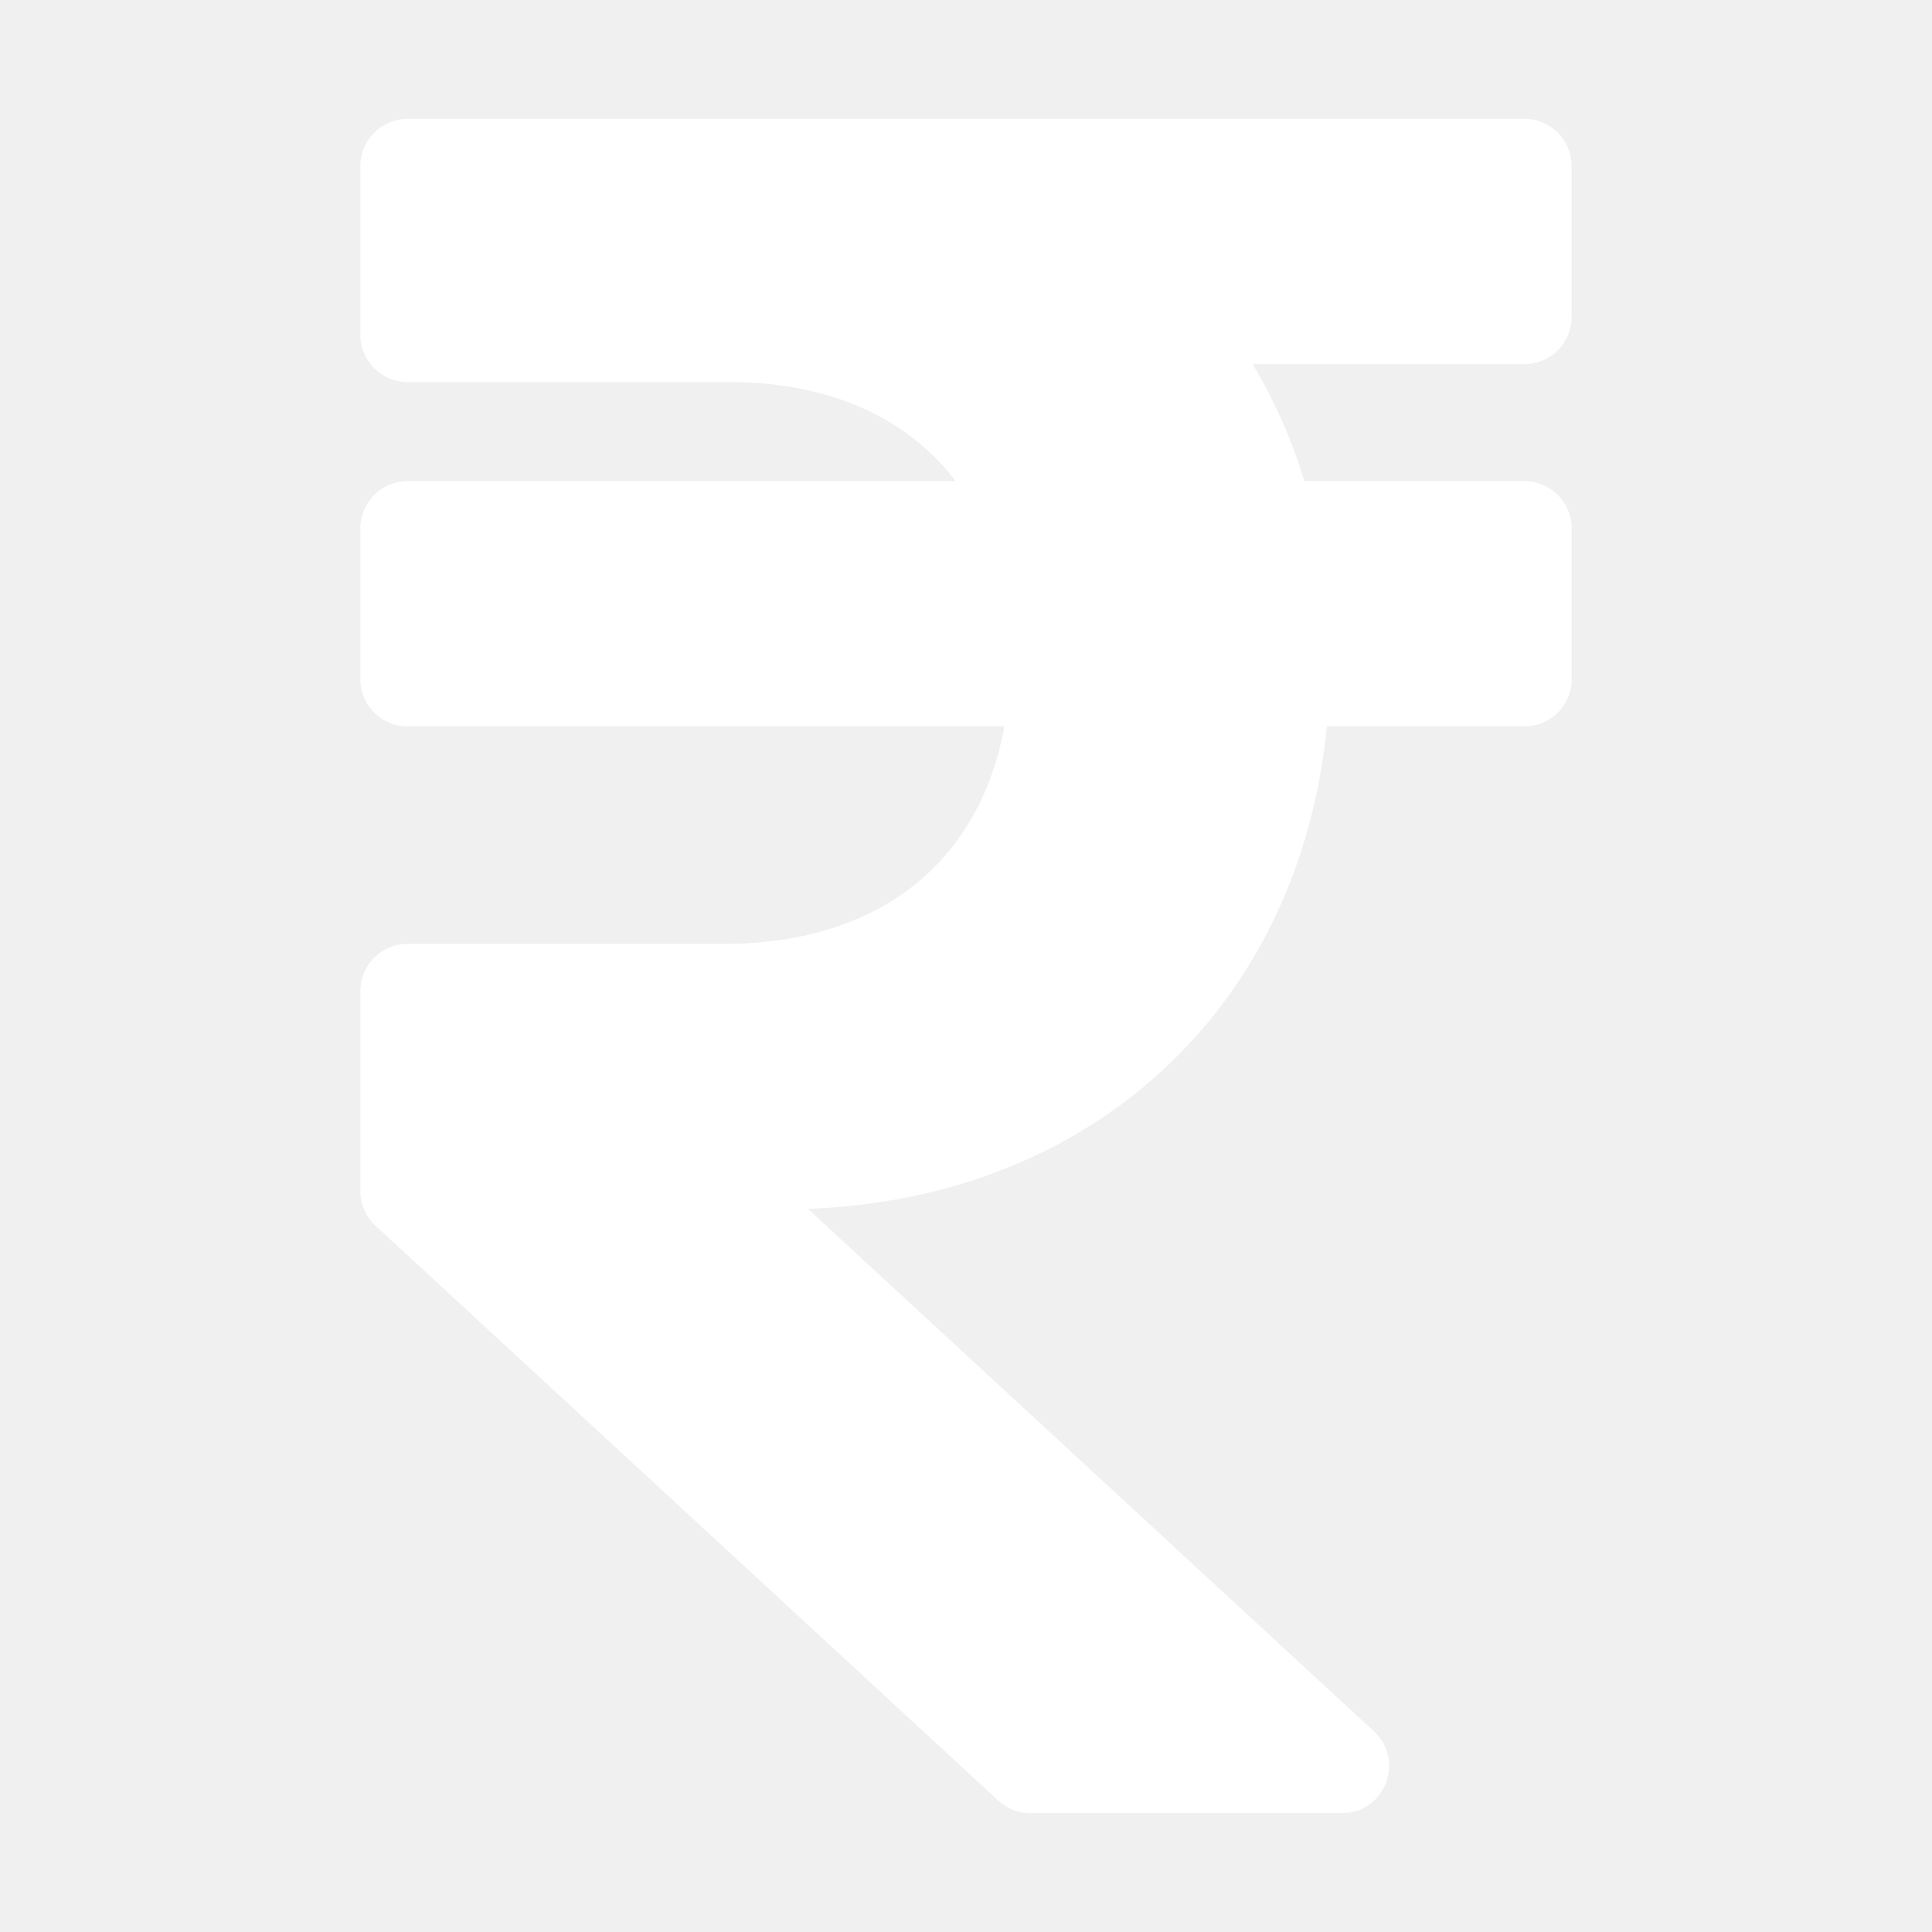
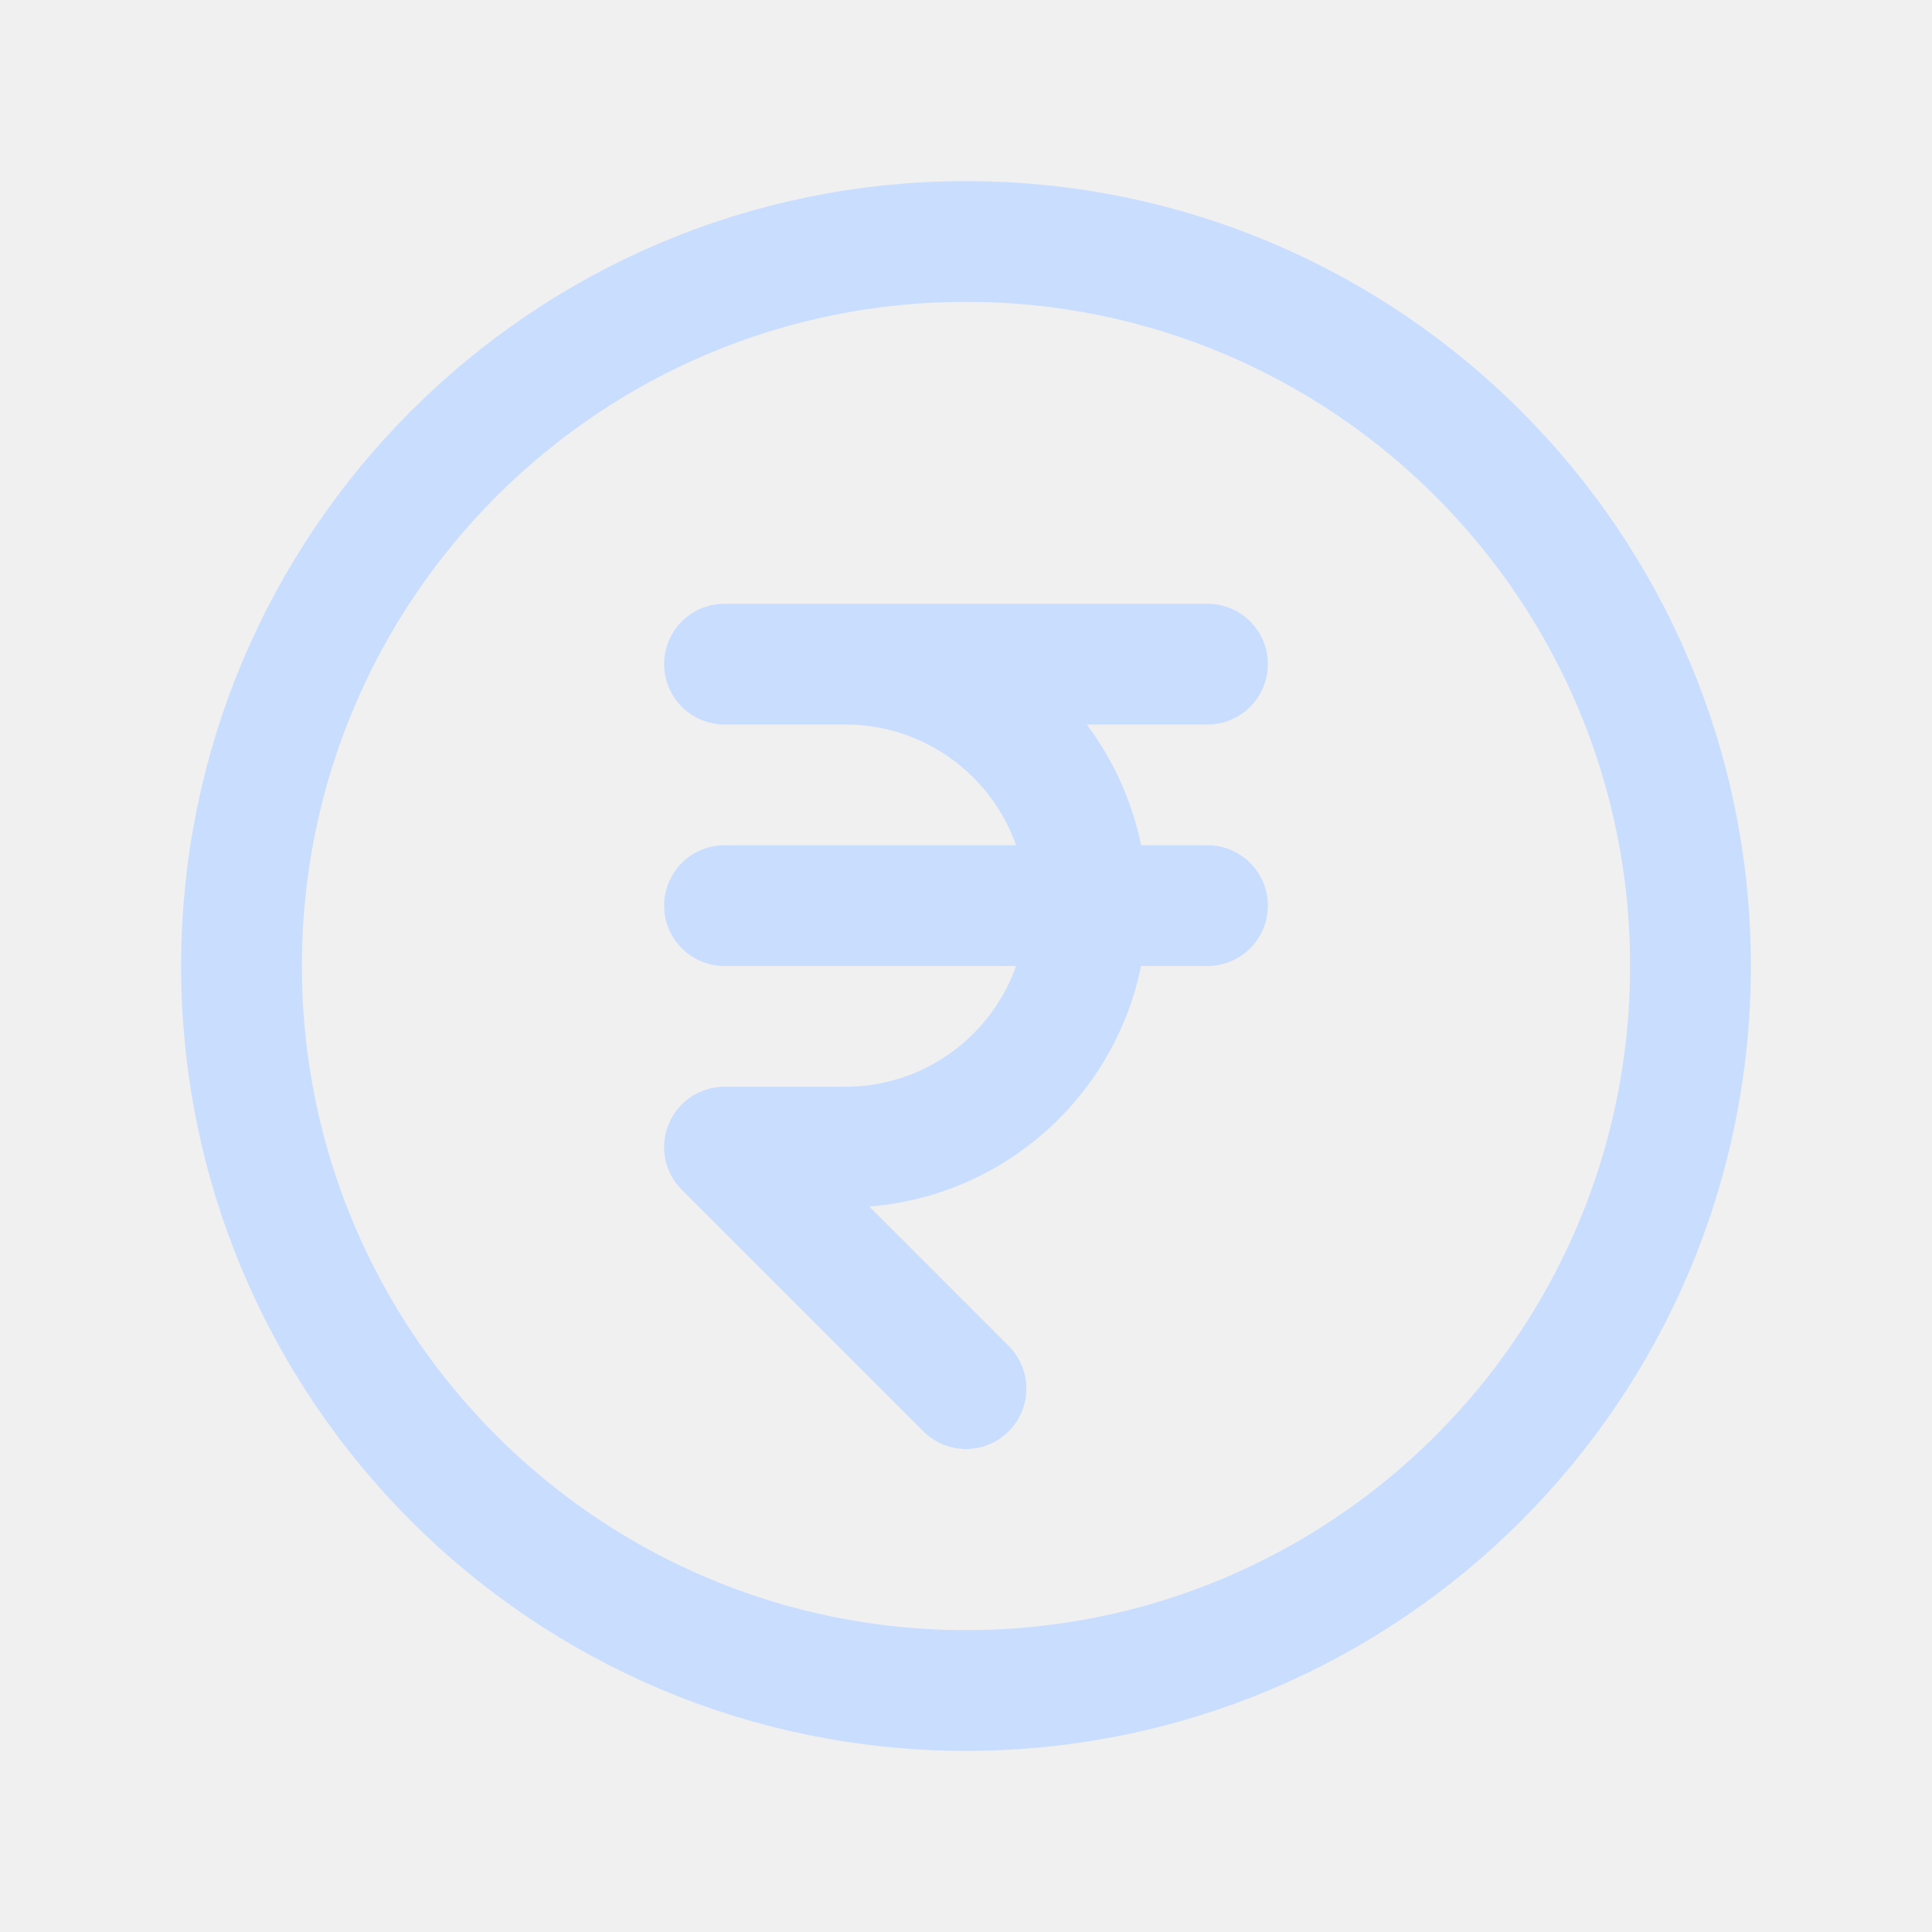
- <svg xmlns="http://www.w3.org/2000/svg" fill="#ffffff" width="144px" height="144px" viewBox="-96 0 512 512" stroke="#ffffff">
-   <g id="SVGRepo_bgCarrier" stroke-width="0" />
-   <g id="SVGRepo_tracerCarrier" stroke-linecap="round" stroke-linejoin="round" />
-   <g id="SVGRepo_iconCarrier">
-     <path d="M308 96c6.627 0 12-5.373 12-12V44c0-6.627-5.373-12-12-12H12C5.373 32 0 37.373 0 44v44.748c0 6.627 5.373 12 12 12h85.28c27.308 0 48.261 9.958 60.97 27.252H12c-6.627 0-12 5.373-12 12v40c0 6.627 5.373 12 12 12h158.757c-6.217 36.086-32.961 58.632-74.757 58.632H12c-6.627 0-12 5.373-12 12v53.012c0 3.349 1.4 6.546 3.861 8.818l165.052 152.356a12.001 12.001 0 0 0 8.139 3.182h82.562c10.924 0 16.166-13.408 8.139-20.818L116.871 319.906c76.499-2.34 131.144-53.395 138.318-127.906H308c6.627 0 12-5.373 12-12v-40c0-6.627-5.373-12-12-12h-58.69c-3.486-11.541-8.28-22.246-14.252-32H308z">
- 		</path>
-   </g>
+ <svg xmlns="http://www.w3.org/2000/svg" fill="none" viewBox="0 0 24 24" stroke-width="1.5" stroke="#C9DDFF" class="size-6">
+   <path stroke-linecap="round" stroke-linejoin="round" d="M15 8.25H9m6 3H9m3 6-3-3h1.5a3 3 0 1 0 0-6M21 12a9 9 0 1 1-18 0 9 9 0 0 1 18 0Z" />
</svg>
